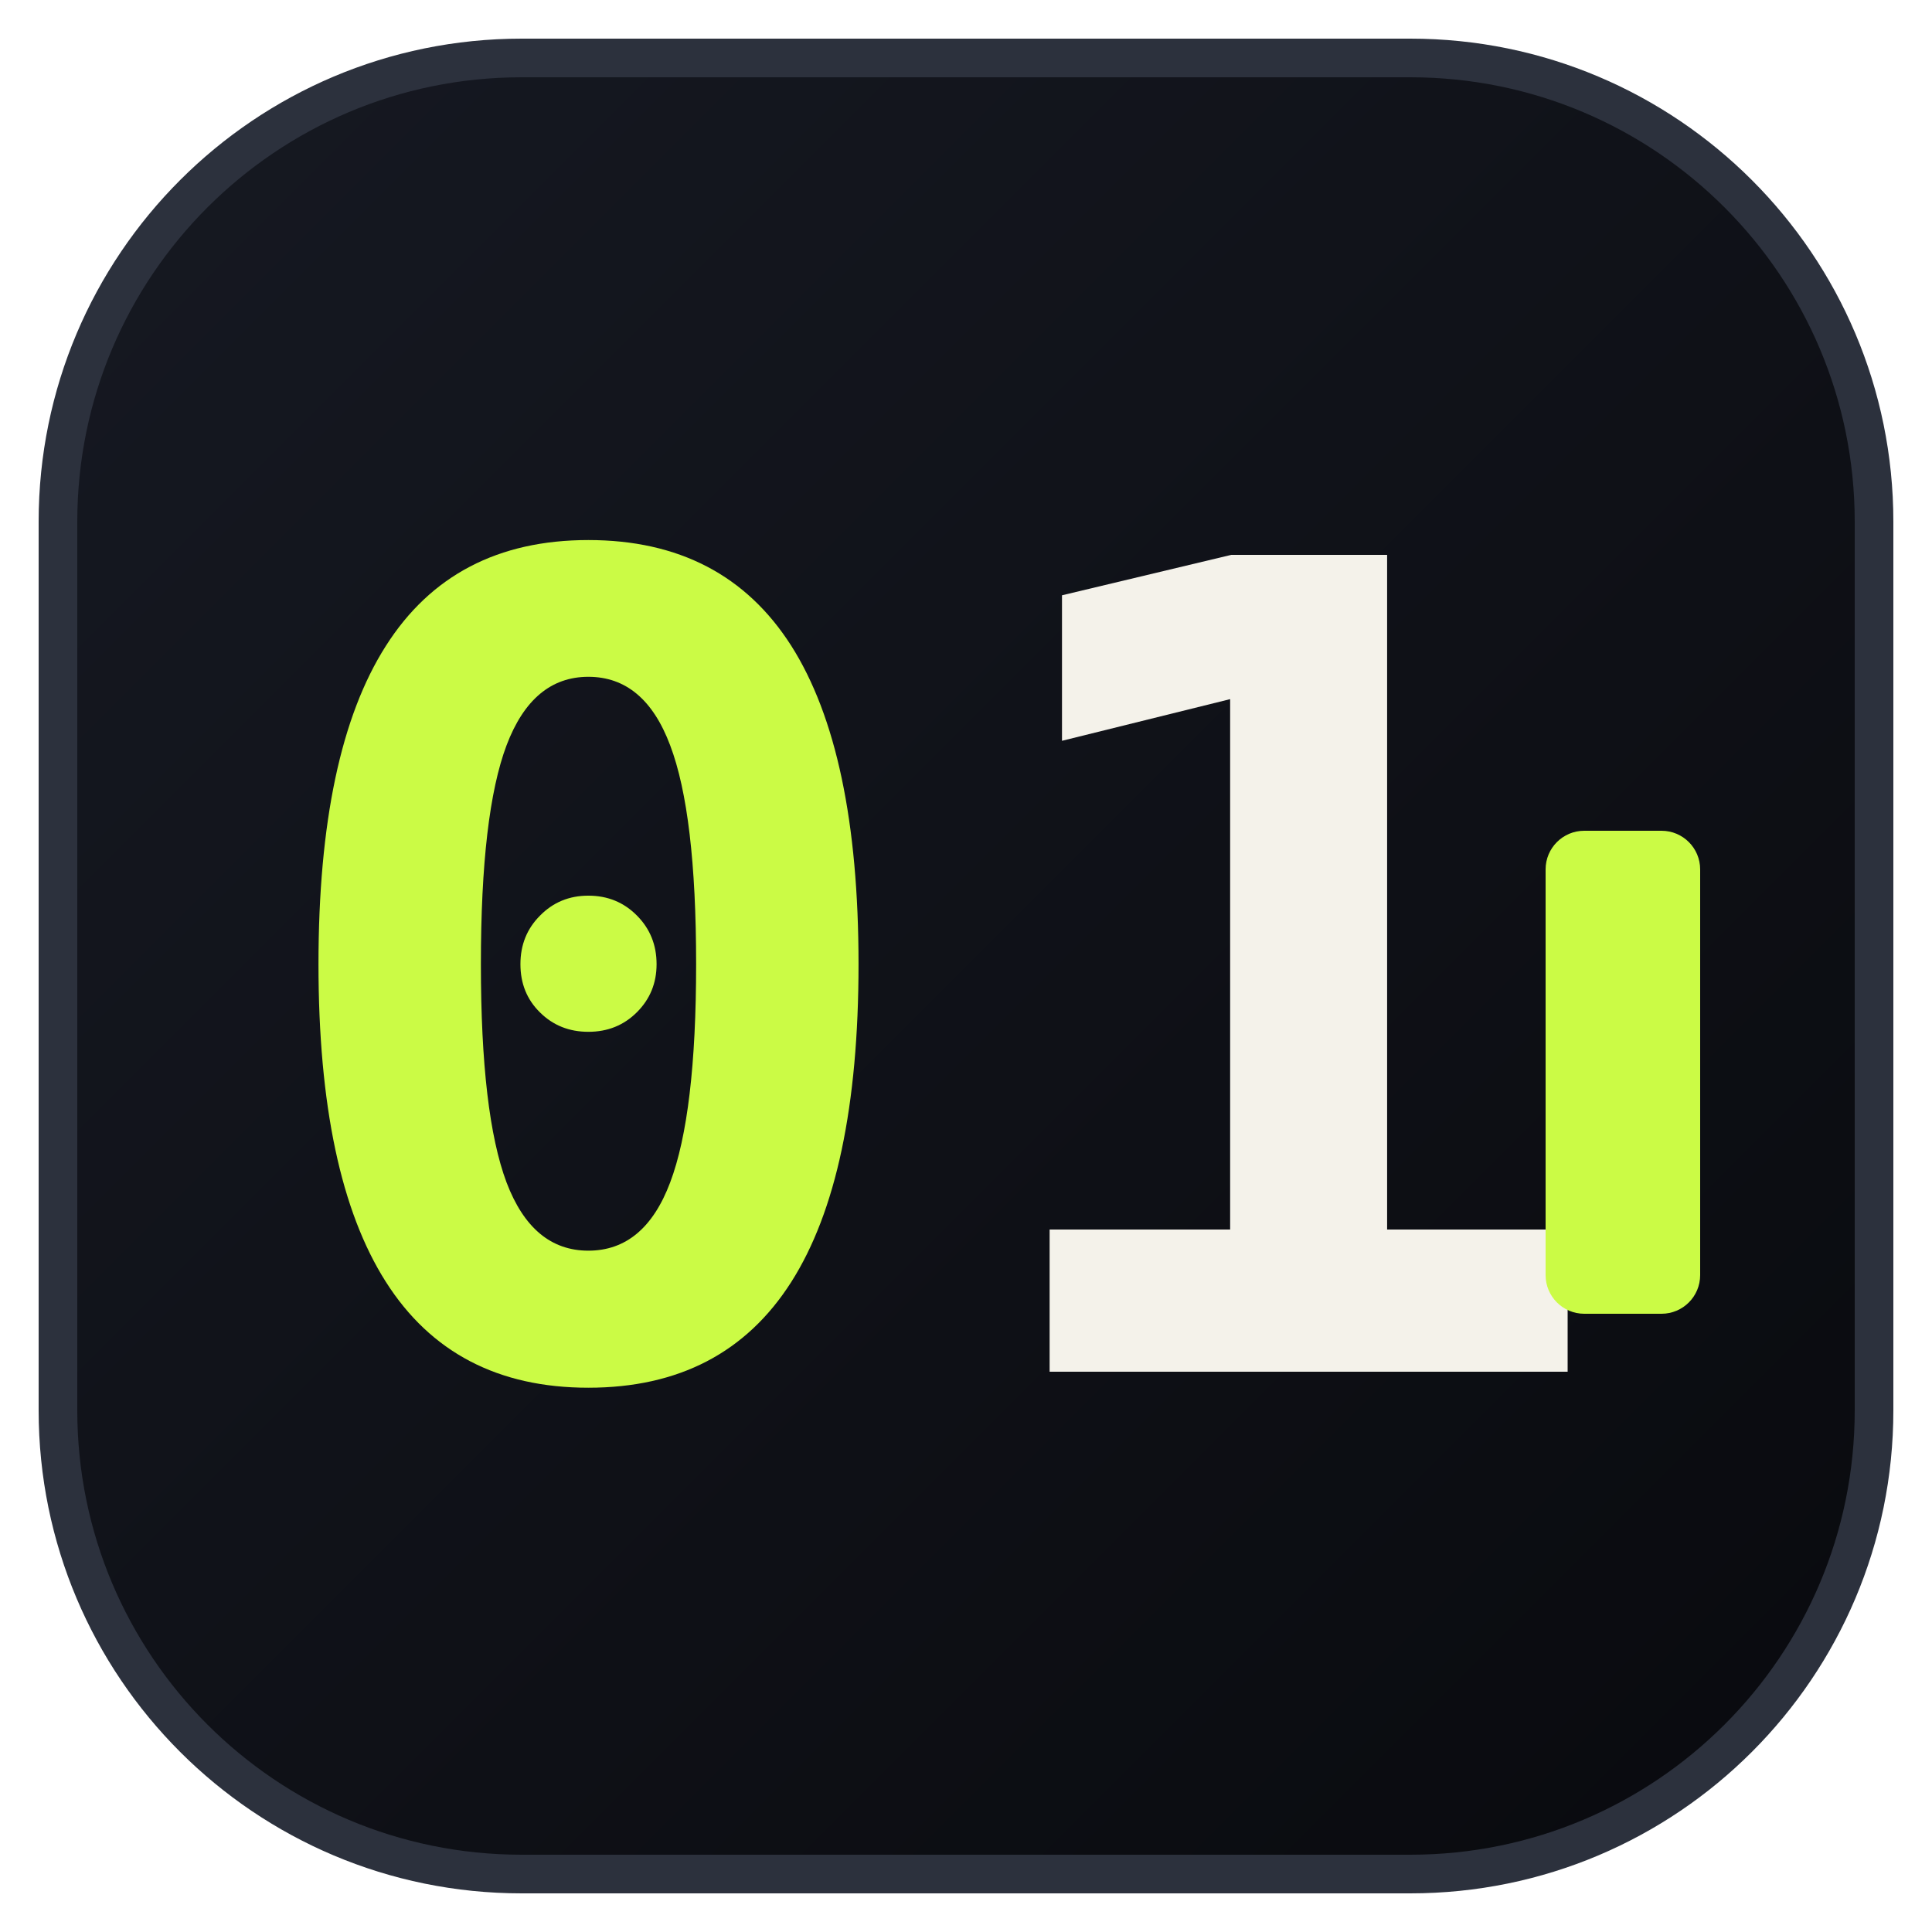
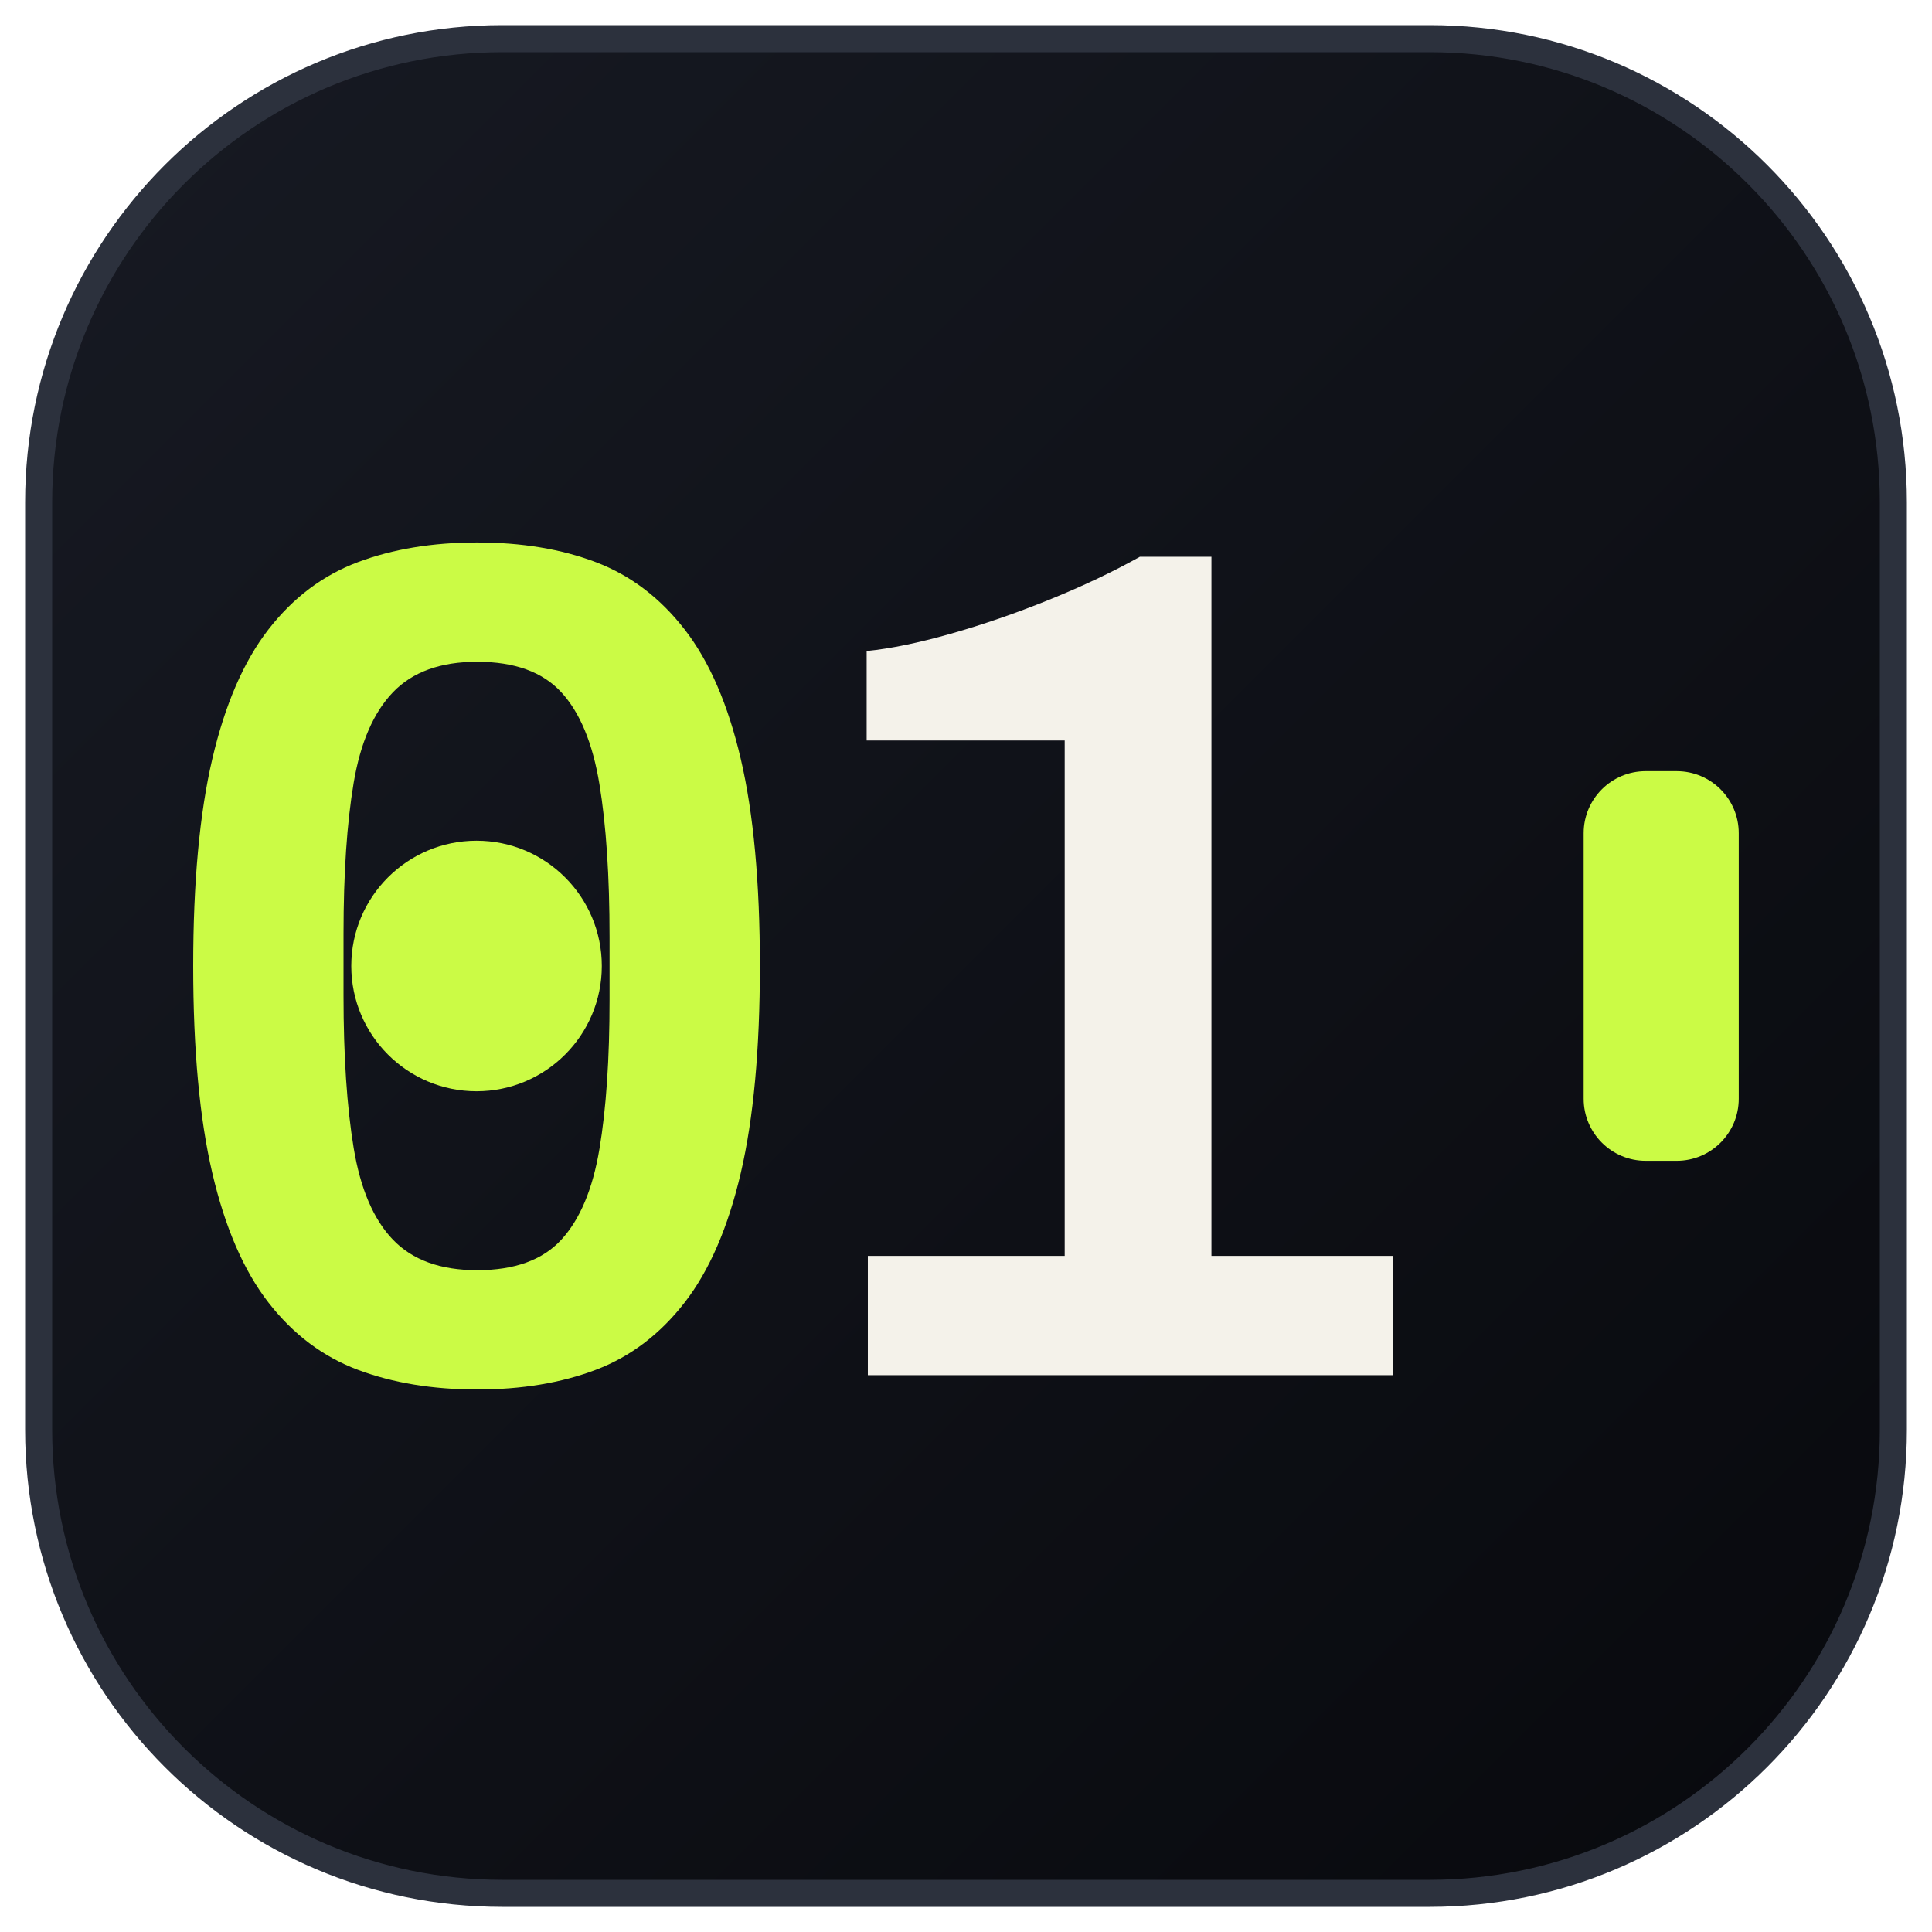
- <svg xmlns="http://www.w3.org/2000/svg" width="100" height="100" viewBox="0 0 100 100" role="img" aria-label="Index01">
+ <svg xmlns="http://www.w3.org/2000/svg" viewBox="0 0 100 100" width="100" height="100">
  <defs>
-     <linearGradient id="chip" x1="0" y1="0" x2="1" y2="1">
-       <stop offset="0" stop-color="#161922" />
-       <stop offset="1" stop-color="#090A0E" />
+     <linearGradient id="bg" x1="0" y1="0" x2="1" y2="1">
+       <stop offset="0" stop-color="#171a23" />
+       <stop offset="1" stop-color="#08090d" />
    </linearGradient>
  </defs>
-   <rect x="3" y="3" width="94" height="94" rx="24" fill="url(#chip)" stroke="#2C313D" stroke-width="2" />
-   <g font-family="'JetBrains Mono','Martian Mono',ui-monospace,monospace" font-size="58" font-weight="800" letter-spacing="-3">
-     <text x="13" y="71" fill="#CBFB45">0</text>
-     <text x="49" y="71" fill="#F4F2EA">1</text>
+   <rect x="2" y="2" width="96" height="96" rx="24" fill="url(#bg)" stroke="#2C313D" stroke-width="1.4" />
+   <g transform="translate(10.000,28.078) scale(0.06175,-0.06175) translate(-50.000,-698.000)">
+     <path d="M288 -12Q232 -12 188.0 4.5Q144 21 113.0 61.0Q82 101 66.0 169.5Q50 238 50 343Q50 448 66.0 516.5Q82 585 113.0 625.0Q144 665 188.0 681.5Q232 698 288 698Q344 698 387.5 681.5Q431 665 462.0 625.0Q493 585 509.0 516.5Q525 448 525 343Q525 238 509.0 169.5Q493 101 462.0 61.0Q431 21 387.5 4.5Q344 -12 288 -12ZM288 88Q335 88 358.5 113.5Q382 139 390.5 189.5Q399 240 399 315V367Q399 444 390.5 495.5Q382 547 358.5 572.5Q335 598 288 598Q242 598 217.5 572.5Q193 547 184.5 496.5Q176 446 176 370V318Q176 242 184.5 190.5Q193 139 217.5 113.5Q242 88 288 88Z" fill="#CBFB45" />
+     <path d="M98 0V100H263V532H97V607Q127 610 167.5 621.5Q208 633 250.0 650.0Q292 667 326 686H386V100H538V0Z" fill="#F4F2EA" transform="translate(517.500,0)" />
+     <circle cx="287.500" cy="343.000" r="105.000" fill="#CBFB45" />
+     <rect x="1215.500" y="179.700" width="130.000" height="326.600" rx="52.000" fill="#CBFB45" />
  </g>
-   <rect x="80" y="43" width="8" height="25" rx="2" fill="#CBFB45" />
</svg>
